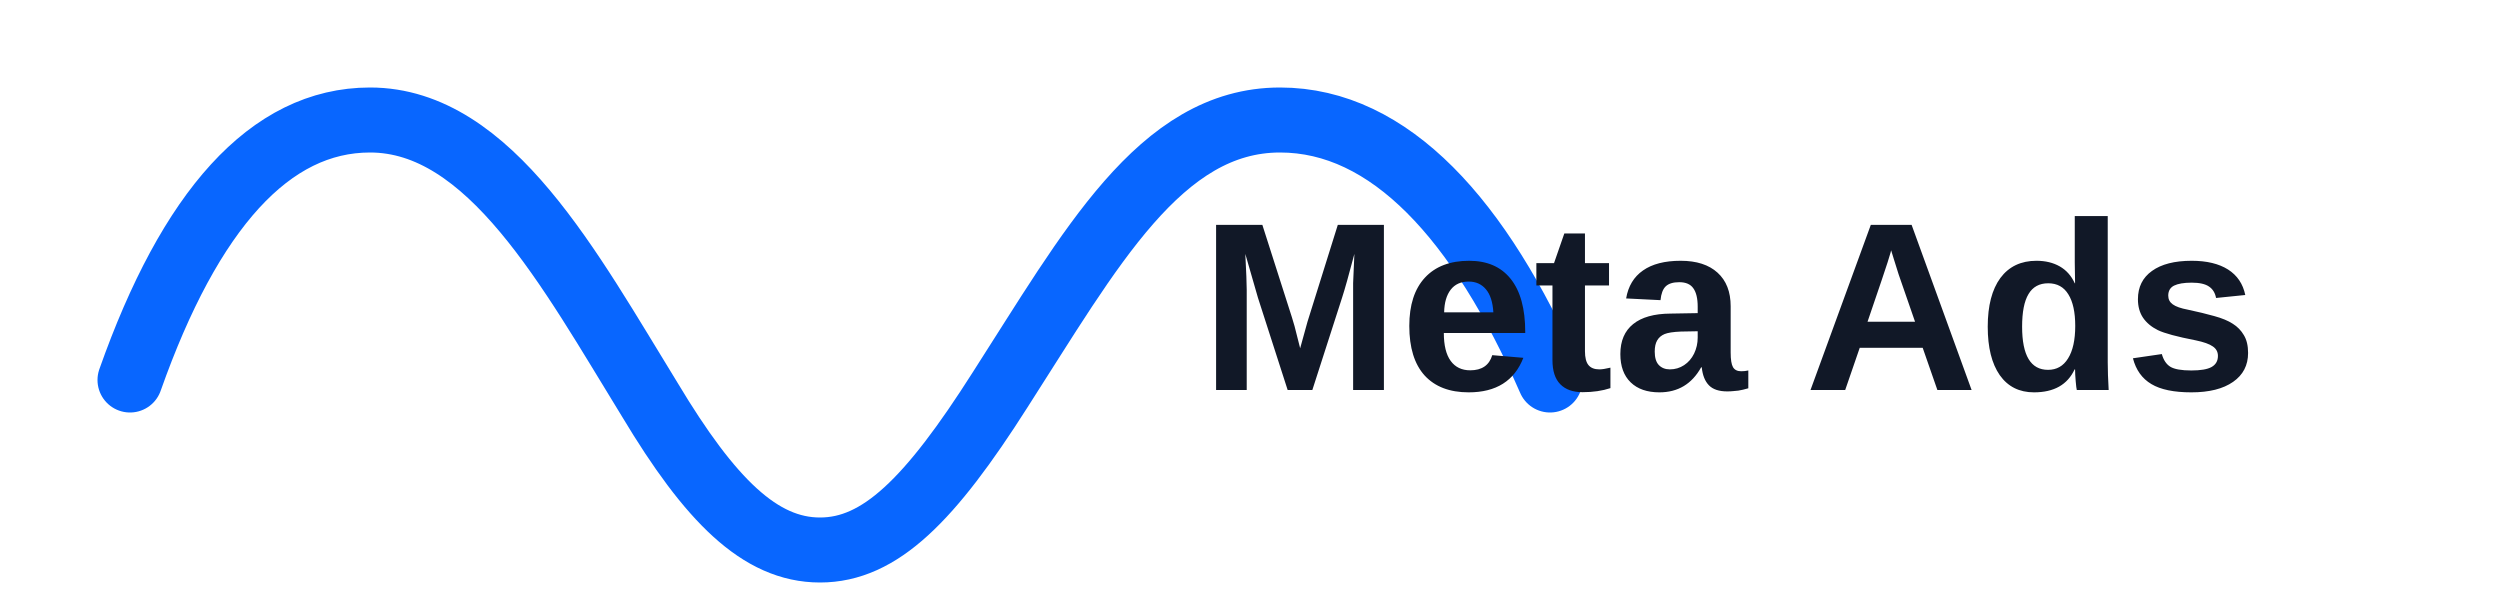
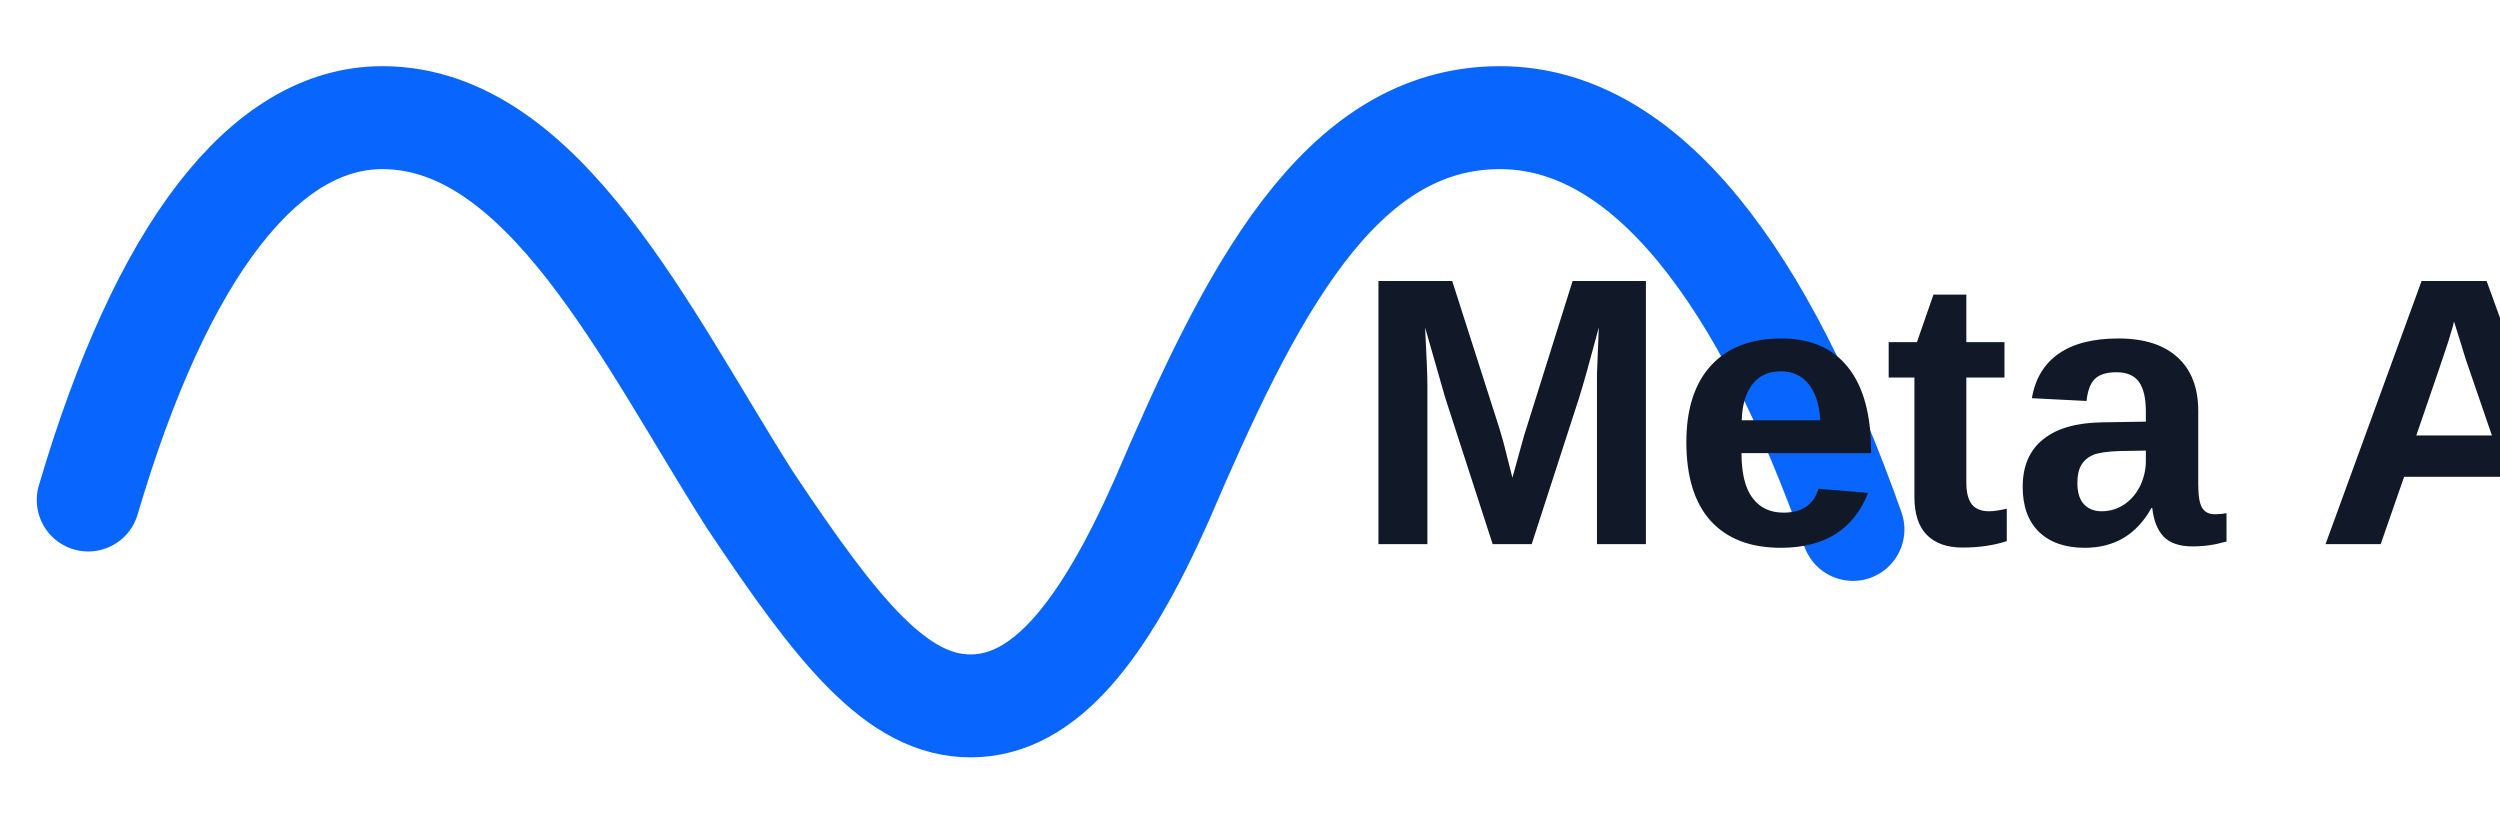
- <svg xmlns="http://www.w3.org/2000/svg" viewBox="0 0 250 60">
-   <path d="M13 38c6-17 14-26 24-26 12 0 20 15 28 28 6 10 11 15 17 15 6 0 11-5 18-16 9-14 16-27 28-27 11 0 20 10 27 26" fill="none" stroke="#0866FF" stroke-width="6.5" stroke-linecap="round" stroke-linejoin="round" />
-   <text x="120" y="39" font-family="Arial,Helvetica,sans-serif" font-size="24" font-weight="700" fill="#111827">Meta Ads</text>
+ <svg xmlns="http://www.w3.org/2000/svg" viewBox="0 0 170 56">
+   <path d="M6 34c5-17 12-26 20-26 11 0 18 15 25 26 6 9 10 14 15 14 5 0 9-5 13-14 6-14 12-26 23-26 10 0 18 11 24 28" fill="none" stroke="#0866FF" stroke-width="7" stroke-linecap="round" />
+   <text x="92" y="37" font-family="Arial,Helvetica,sans-serif" font-size="26" font-weight="700" fill="#111827">Meta Ads</text>
</svg>
